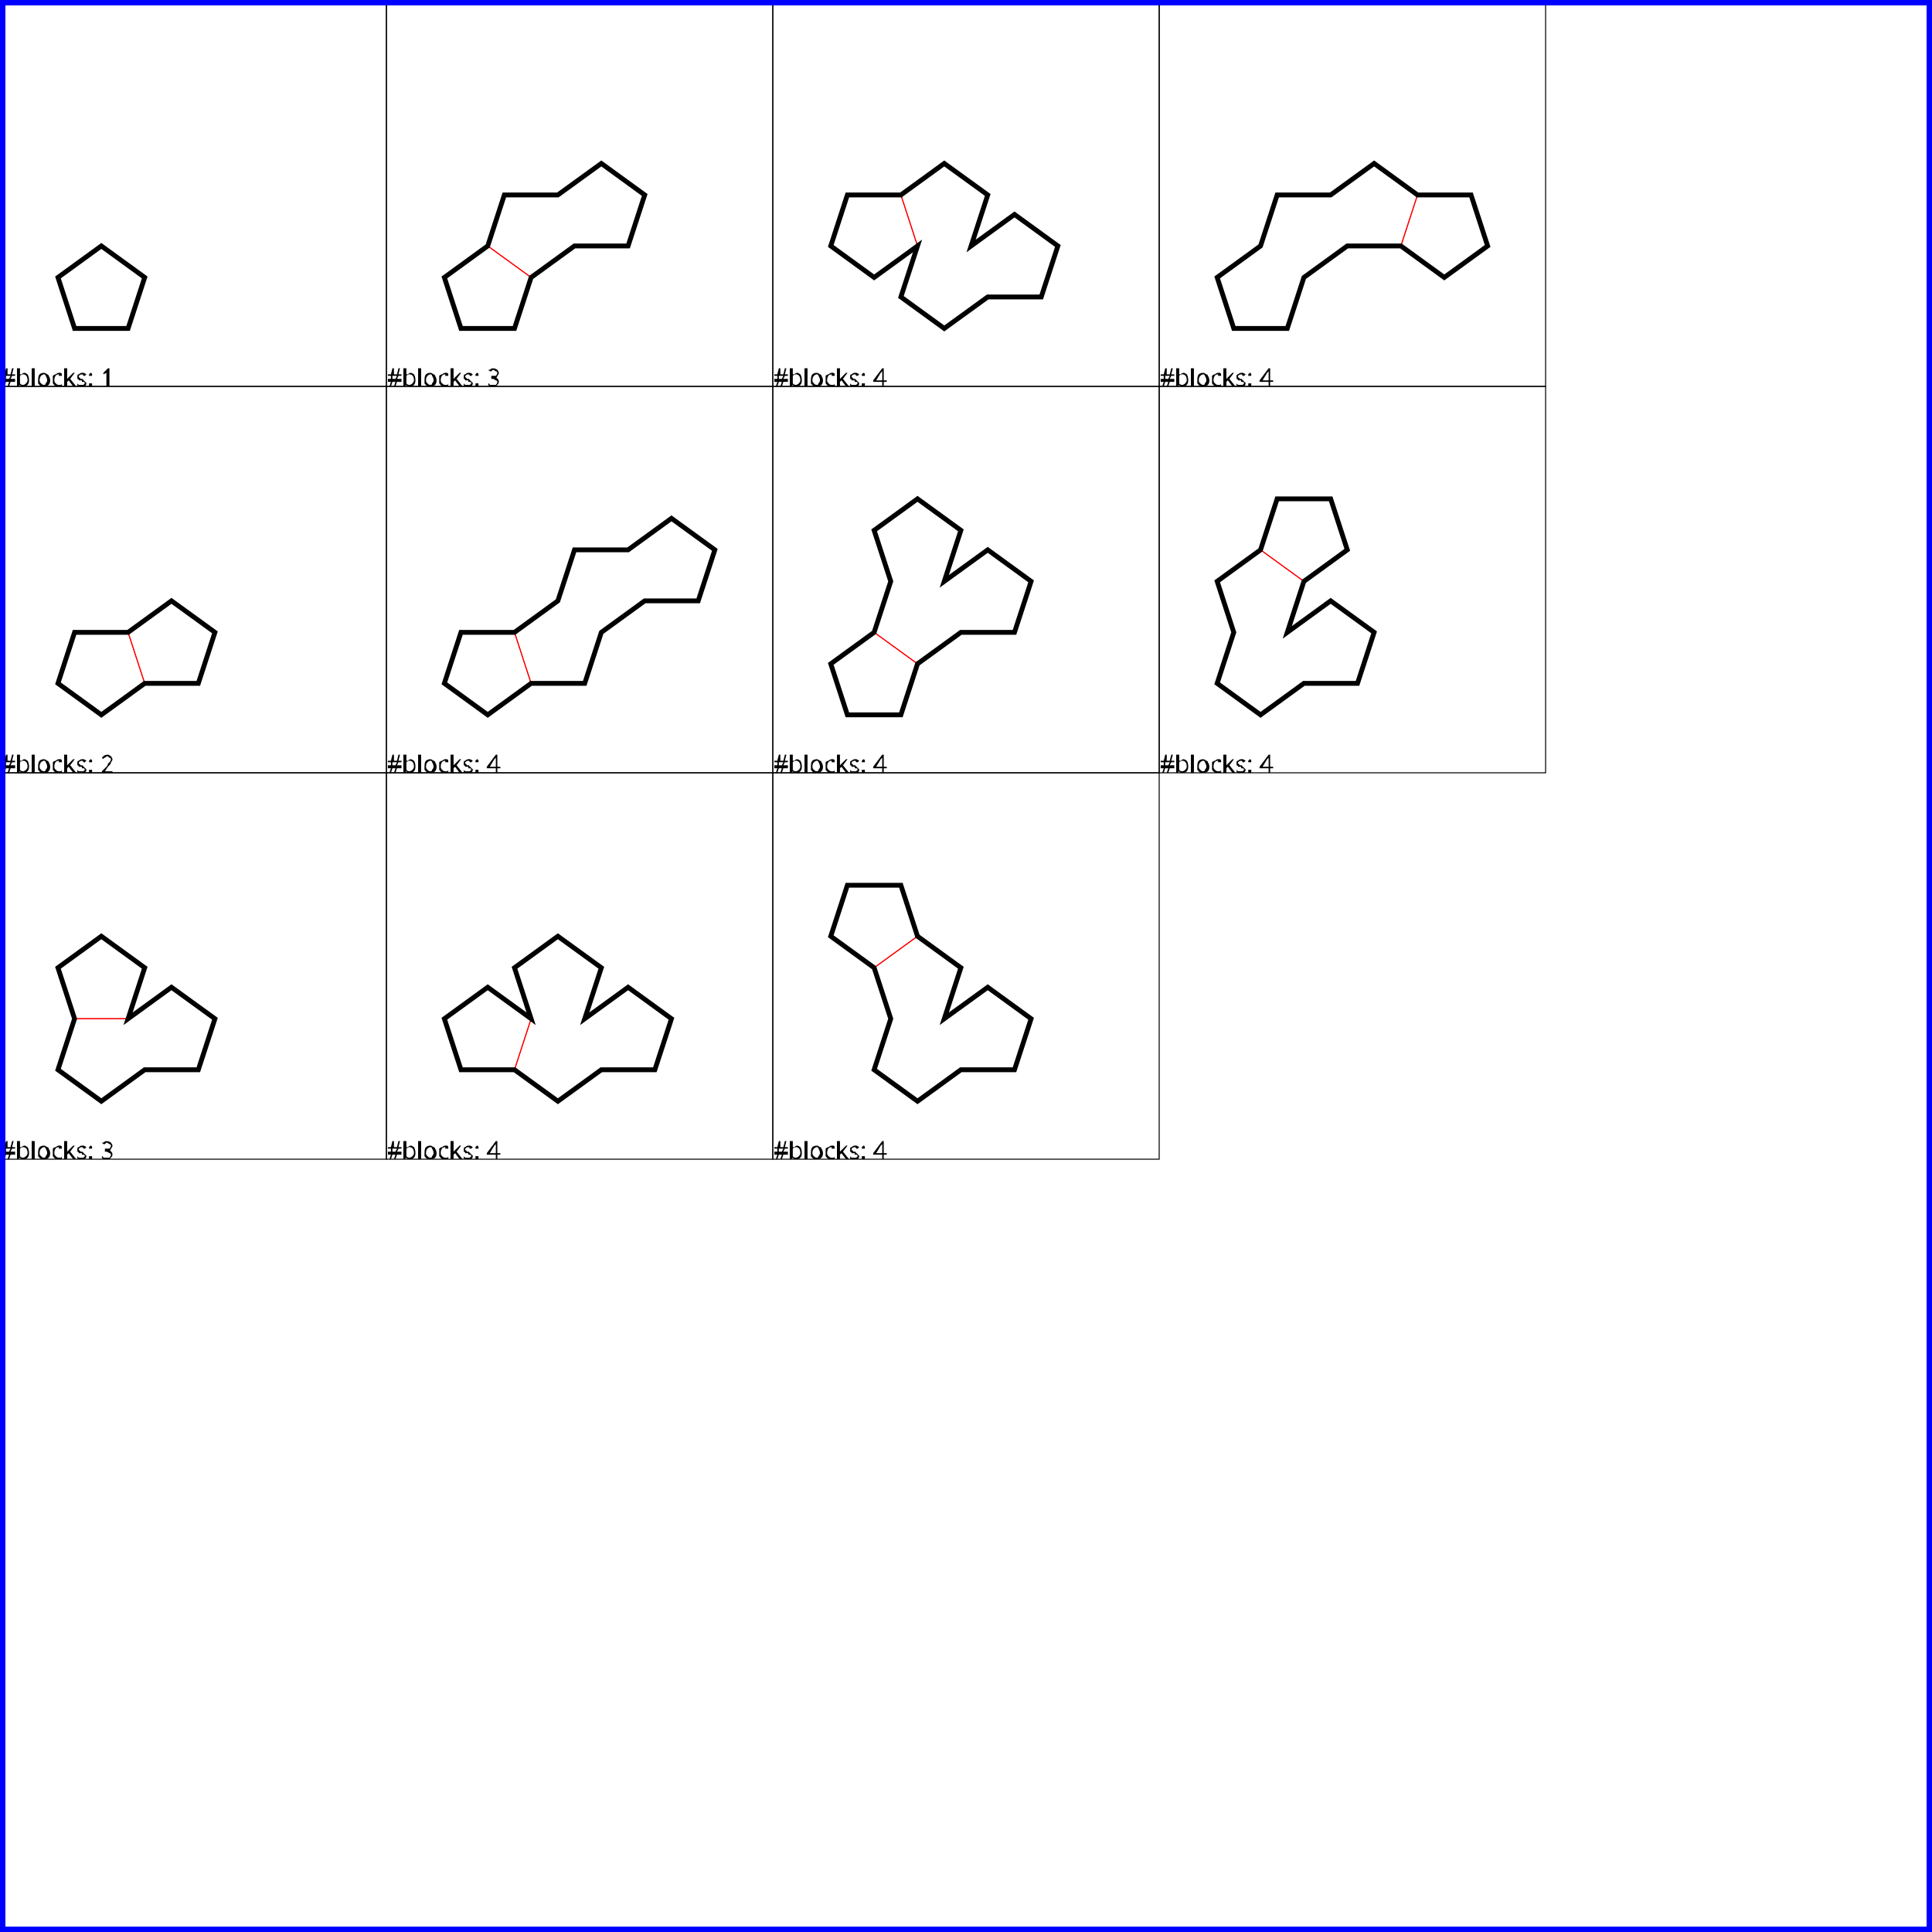
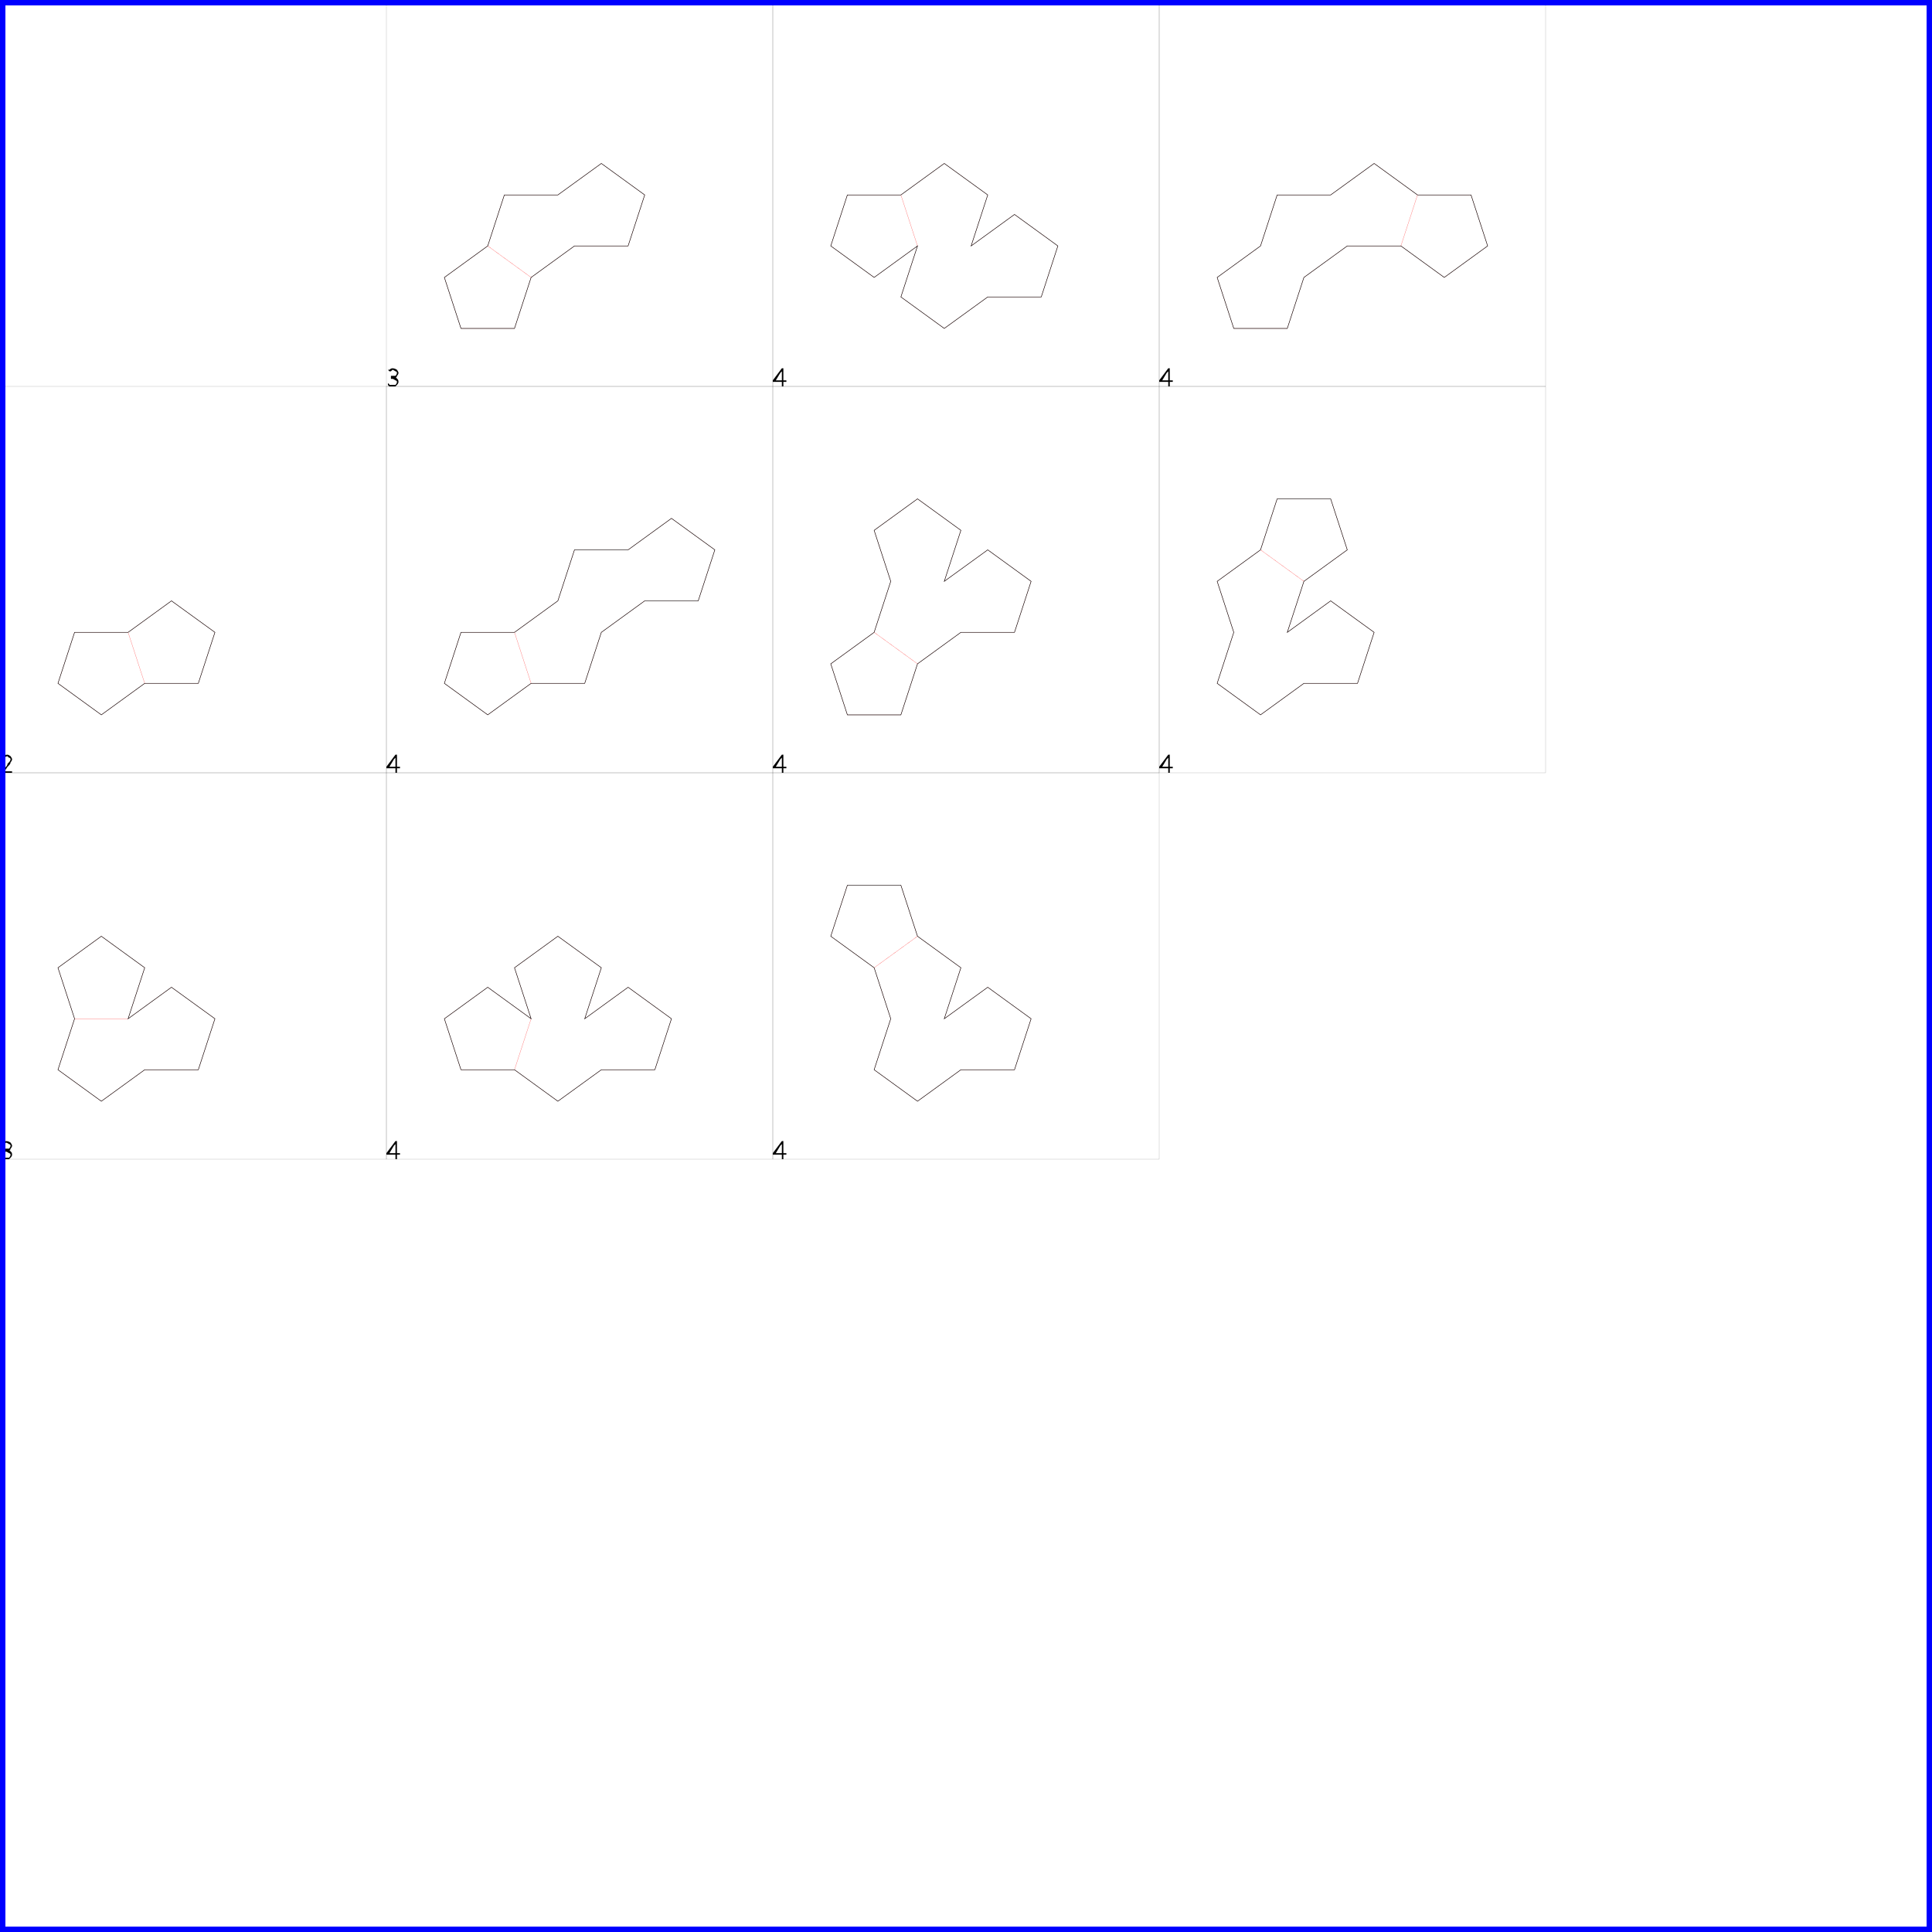
<svg xmlns="http://www.w3.org/2000/svg" width="800" height="800" viewBox="0 0 20 20" preserveAspectRatio="xMinYMin meet">
  <polygon points="0 0, 0 20, 20 20, 20 0" fill="none" style="stroke:blue;stroke-width:0.1" />
-   <polygon points="0.772 3.4, 0.6 2.872, 1.049 2.546, 1.498 2.872, 1.326 3.4" fill="none" style="stroke:black;stroke-width:0.05" />
+   <polygon points="1.498 7.074, 1.326 6.546, 1.775 6.22, 2.225 6.546, 2.053 7.074" fill="none" style="stroke:red;stroke-width:0.001" />
  <polygon points="0 0, 0 20, 20 20, 20 0" fill="none" style="stroke:blue;stroke-width:0.1" />
-   <text x="0.0" y="4.0" font-family="Verdana" font-size="0.25">#blocks: 1</text>
-   <polygon points="0.0 4.0, 0.0 0.0, 4.0 0.0, 4.0 4.0" fill="none" style="stroke:black;stroke-width:0.01" />
+   <polygon points="1.049 7.4, 0.6 7.074, 0.772 6.546, 1.326 6.546, 1.498 7.074" fill="none" style="stroke:red;stroke-width:0.001" />
  <polygon points="0 0, 0 20, 20 20, 20 0" fill="none" style="stroke:blue;stroke-width:0.1" />
-   <polygon points="1.498 7.074, 1.326 6.546, 1.775 6.22, 2.225 6.546, 2.053 7.074" fill="none" style="stroke:red;stroke-width:0.01" />
+   <polygon points="1.049 7.4, 0.6 7.074, 0.772 6.546, 1.326 6.546, 1.775 6.22, 2.225 6.546, 2.053 7.074, 1.498 7.074" fill="none" style="stroke:black;stroke-width:0.005" />
  <polygon points="0 0, 0 20, 20 20, 20 0" fill="none" style="stroke:blue;stroke-width:0.1" />
-   <polygon points="1.049 7.4, 0.6 7.074, 0.772 6.546, 1.326 6.546, 1.498 7.074" fill="none" style="stroke:red;stroke-width:0.01" />
+   <text x="0.0" y="8.0" font-family="Verdana" font-size="0.25">2</text>
+   <polygon points="0.0 8.0, 0.0 4.0, 4.0 4.0, 4.0 8.0" fill="none" style="stroke:black;stroke-width:0.001" />
  <polygon points="0 0, 0 20, 20 20, 20 0" fill="none" style="stroke:blue;stroke-width:0.1" />
-   <polygon points="1.049 7.4, 0.6 7.074, 0.772 6.546, 1.326 6.546, 1.775 6.22, 2.225 6.546, 2.053 7.074, 1.498 7.074" fill="none" style="stroke:black;stroke-width:0.05" />
+   <polygon points="1.049 11.4, 0.6 11.074, 0.772 10.546, 1.326 10.546, 1.775 10.22, 2.225 10.546, 2.053 11.074, 1.498 11.074" fill="none" style="stroke:red;stroke-width:0.001" />
  <polygon points="0 0, 0 20, 20 20, 20 0" fill="none" style="stroke:blue;stroke-width:0.1" />
-   <text x="0.0" y="8.0" font-family="Verdana" font-size="0.25">#blocks: 2</text>
-   <polygon points="0.0 8.0, 0.0 4.0, 4.0 4.0, 4.0 8.0" fill="none" style="stroke:black;stroke-width:0.01" />
+   <polygon points="0.772 10.546, 0.6 10.018, 1.049 9.692, 1.498 10.018, 1.326 10.546" fill="none" style="stroke:red;stroke-width:0.001" />
  <polygon points="0 0, 0 20, 20 20, 20 0" fill="none" style="stroke:blue;stroke-width:0.1" />
-   <polygon points="1.049 11.4, 0.6 11.074, 0.772 10.546, 1.326 10.546, 1.775 10.22, 2.225 10.546, 2.053 11.074, 1.498 11.074" fill="none" style="stroke:red;stroke-width:0.01" />
+   <polygon points="1.049 11.4, 0.6 11.074, 0.772 10.546, 0.6 10.018, 1.049 9.692, 1.498 10.018, 1.326 10.546, 1.775 10.22, 2.225 10.546, 2.053 11.074, 1.498 11.074" fill="none" style="stroke:black;stroke-width:0.005" />
  <polygon points="0 0, 0 20, 20 20, 20 0" fill="none" style="stroke:blue;stroke-width:0.1" />
-   <polygon points="0.772 10.546, 0.6 10.018, 1.049 9.692, 1.498 10.018, 1.326 10.546" fill="none" style="stroke:red;stroke-width:0.01" />
+   <text x="0.0" y="12.0" font-family="Verdana" font-size="0.25">3</text>
+   <polygon points="0.0 12.0, 0.0 8.0, 4.0 8.0, 4.0 12.0" fill="none" style="stroke:black;stroke-width:0.001" />
  <polygon points="0 0, 0 20, 20 20, 20 0" fill="none" style="stroke:blue;stroke-width:0.1" />
-   <polygon points="1.049 11.4, 0.6 11.074, 0.772 10.546, 0.6 10.018, 1.049 9.692, 1.498 10.018, 1.326 10.546, 1.775 10.22, 2.225 10.546, 2.053 11.074, 1.498 11.074" fill="none" style="stroke:black;stroke-width:0.05" />
+   <polygon points="5.498 2.872, 5.049 2.546, 5.221 2.018, 5.775 2.018, 6.225 1.692, 6.674 2.018, 6.502 2.546, 5.947 2.546" fill="none" style="stroke:red;stroke-width:0.001" />
  <polygon points="0 0, 0 20, 20 20, 20 0" fill="none" style="stroke:blue;stroke-width:0.1" />
-   <text x="0.0" y="12.0" font-family="Verdana" font-size="0.25">#blocks: 3</text>
-   <polygon points="0.0 12.0, 0.0 8.0, 4.0 8.0, 4.0 12.0" fill="none" style="stroke:black;stroke-width:0.01" />
+   <polygon points="4.772 3.4, 4.6 2.872, 5.049 2.546, 5.498 2.872, 5.326 3.4" fill="none" style="stroke:red;stroke-width:0.001" />
  <polygon points="0 0, 0 20, 20 20, 20 0" fill="none" style="stroke:blue;stroke-width:0.1" />
-   <polygon points="5.498 2.872, 5.049 2.546, 5.221 2.018, 5.775 2.018, 6.225 1.692, 6.674 2.018, 6.502 2.546, 5.947 2.546" fill="none" style="stroke:red;stroke-width:0.01" />
+   <polygon points="4.772 3.4, 4.6 2.872, 5.049 2.546, 5.221 2.018, 5.775 2.018, 6.225 1.692, 6.674 2.018, 6.502 2.546, 5.947 2.546, 5.498 2.872, 5.326 3.4" fill="none" style="stroke:black;stroke-width:0.005" />
  <polygon points="0 0, 0 20, 20 20, 20 0" fill="none" style="stroke:blue;stroke-width:0.1" />
-   <polygon points="4.772 3.4, 4.6 2.872, 5.049 2.546, 5.498 2.872, 5.326 3.4" fill="none" style="stroke:red;stroke-width:0.01" />
+   <text x="4.0" y="4.0" font-family="Verdana" font-size="0.25">3</text>
+   <polygon points="4.0 4.0, 4.0 0.0, 8.0 0.0, 8.0 4.0" fill="none" style="stroke:black;stroke-width:0.001" />
  <polygon points="0 0, 0 20, 20 20, 20 0" fill="none" style="stroke:blue;stroke-width:0.1" />
-   <polygon points="4.772 3.4, 4.6 2.872, 5.049 2.546, 5.221 2.018, 5.775 2.018, 6.225 1.692, 6.674 2.018, 6.502 2.546, 5.947 2.546, 5.498 2.872, 5.326 3.4" fill="none" style="stroke:black;stroke-width:0.05" />
+   <polygon points="5.498 7.074, 5.326 6.546, 5.775 6.22, 5.947 5.692, 6.502 5.692, 6.951 5.366, 7.4 5.692, 7.228 6.22, 6.674 6.22, 6.225 6.546, 6.053 7.074" fill="none" style="stroke:red;stroke-width:0.001" />
  <polygon points="0 0, 0 20, 20 20, 20 0" fill="none" style="stroke:blue;stroke-width:0.1" />
-   <text x="4.0" y="4.0" font-family="Verdana" font-size="0.25">#blocks: 3</text>
-   <polygon points="4.0 4.0, 4.0 0.0, 8.0 0.0, 8.0 4.0" fill="none" style="stroke:black;stroke-width:0.01" />
+   <polygon points="5.049 7.4, 4.6 7.074, 4.772 6.546, 5.326 6.546, 5.498 7.074" fill="none" style="stroke:red;stroke-width:0.001" />
  <polygon points="0 0, 0 20, 20 20, 20 0" fill="none" style="stroke:blue;stroke-width:0.1" />
-   <polygon points="5.498 7.074, 5.326 6.546, 5.775 6.22, 5.947 5.692, 6.502 5.692, 6.951 5.366, 7.4 5.692, 7.228 6.22, 6.674 6.22, 6.225 6.546, 6.053 7.074" fill="none" style="stroke:red;stroke-width:0.01" />
+   <polygon points="5.049 7.4, 4.6 7.074, 4.772 6.546, 5.326 6.546, 5.775 6.22, 5.947 5.692, 6.502 5.692, 6.951 5.366, 7.4 5.692, 7.228 6.22, 6.674 6.22, 6.225 6.546, 6.053 7.074, 5.498 7.074" fill="none" style="stroke:black;stroke-width:0.005" />
  <polygon points="0 0, 0 20, 20 20, 20 0" fill="none" style="stroke:blue;stroke-width:0.1" />
-   <polygon points="5.049 7.4, 4.6 7.074, 4.772 6.546, 5.326 6.546, 5.498 7.074" fill="none" style="stroke:red;stroke-width:0.01" />
+   <text x="4.0" y="8.0" font-family="Verdana" font-size="0.25">4</text>
+   <polygon points="4.0 8.0, 4.0 4.0, 8.0 4.0, 8.0 8.0" fill="none" style="stroke:black;stroke-width:0.001" />
  <polygon points="0 0, 0 20, 20 20, 20 0" fill="none" style="stroke:blue;stroke-width:0.1" />
-   <polygon points="5.049 7.4, 4.6 7.074, 4.772 6.546, 5.326 6.546, 5.775 6.22, 5.947 5.692, 6.502 5.692, 6.951 5.366, 7.4 5.692, 7.228 6.22, 6.674 6.22, 6.225 6.546, 6.053 7.074, 5.498 7.074" fill="none" style="stroke:black;stroke-width:0.05" />
+   <polygon points="5.775 11.4, 5.326 11.074, 5.498 10.546, 5.326 10.018, 5.775 9.692, 6.225 10.018, 6.053 10.546, 6.502 10.22, 6.951 10.546, 6.779 11.074, 6.225 11.074" fill="none" style="stroke:red;stroke-width:0.001" />
  <polygon points="0 0, 0 20, 20 20, 20 0" fill="none" style="stroke:blue;stroke-width:0.1" />
-   <text x="4.0" y="8.0" font-family="Verdana" font-size="0.25">#blocks: 4</text>
-   <polygon points="4.0 8.0, 4.0 4.0, 8.0 4.0, 8.0 8.0" fill="none" style="stroke:black;stroke-width:0.01" />
+   <polygon points="4.772 11.074, 4.6 10.546, 5.049 10.22, 5.498 10.546, 5.326 11.074" fill="none" style="stroke:red;stroke-width:0.001" />
  <polygon points="0 0, 0 20, 20 20, 20 0" fill="none" style="stroke:blue;stroke-width:0.1" />
-   <polygon points="5.775 11.4, 5.326 11.074, 5.498 10.546, 5.326 10.018, 5.775 9.692, 6.225 10.018, 6.053 10.546, 6.502 10.22, 6.951 10.546, 6.779 11.074, 6.225 11.074" fill="none" style="stroke:red;stroke-width:0.01" />
+   <polygon points="5.775 11.4, 5.326 11.074, 4.772 11.074, 4.6 10.546, 5.049 10.22, 5.498 10.546, 5.326 10.018, 5.775 9.692, 6.225 10.018, 6.053 10.546, 6.502 10.22, 6.951 10.546, 6.779 11.074, 6.225 11.074" fill="none" style="stroke:black;stroke-width:0.005" />
  <polygon points="0 0, 0 20, 20 20, 20 0" fill="none" style="stroke:blue;stroke-width:0.1" />
-   <polygon points="4.772 11.074, 4.6 10.546, 5.049 10.22, 5.498 10.546, 5.326 11.074" fill="none" style="stroke:red;stroke-width:0.01" />
+   <text x="4.0" y="12.0" font-family="Verdana" font-size="0.25">4</text>
+   <polygon points="4.0 12.0, 4.0 8.0, 8.0 8.0, 8.0 12.0" fill="none" style="stroke:black;stroke-width:0.001" />
  <polygon points="0 0, 0 20, 20 20, 20 0" fill="none" style="stroke:blue;stroke-width:0.1" />
-   <polygon points="5.775 11.4, 5.326 11.074, 4.772 11.074, 4.6 10.546, 5.049 10.22, 5.498 10.546, 5.326 10.018, 5.775 9.692, 6.225 10.018, 6.053 10.546, 6.502 10.22, 6.951 10.546, 6.779 11.074, 6.225 11.074" fill="none" style="stroke:black;stroke-width:0.05" />
+   <polygon points="9.775 3.4, 9.326 3.074, 9.498 2.546, 9.326 2.018, 9.775 1.692, 10.225 2.018, 10.053 2.546, 10.502 2.22, 10.951 2.546, 10.779 3.074, 10.225 3.074" fill="none" style="stroke:red;stroke-width:0.001" />
  <polygon points="0 0, 0 20, 20 20, 20 0" fill="none" style="stroke:blue;stroke-width:0.1" />
-   <text x="4.0" y="12.0" font-family="Verdana" font-size="0.25">#blocks: 4</text>
-   <polygon points="4.0 12.0, 4.0 8.0, 8.0 8.0, 8.0 12.0" fill="none" style="stroke:black;stroke-width:0.01" />
+   <polygon points="9.049 2.872, 8.6 2.546, 8.772 2.018, 9.326 2.018, 9.498 2.546" fill="none" style="stroke:red;stroke-width:0.001" />
  <polygon points="0 0, 0 20, 20 20, 20 0" fill="none" style="stroke:blue;stroke-width:0.1" />
-   <polygon points="9.775 3.4, 9.326 3.074, 9.498 2.546, 9.326 2.018, 9.775 1.692, 10.225 2.018, 10.053 2.546, 10.502 2.22, 10.951 2.546, 10.779 3.074, 10.225 3.074" fill="none" style="stroke:red;stroke-width:0.01" />
+   <polygon points="9.775 3.4, 9.326 3.074, 9.498 2.546, 9.049 2.872, 8.6 2.546, 8.772 2.018, 9.326 2.018, 9.775 1.692, 10.225 2.018, 10.053 2.546, 10.502 2.22, 10.951 2.546, 10.779 3.074, 10.225 3.074" fill="none" style="stroke:black;stroke-width:0.005" />
  <polygon points="0 0, 0 20, 20 20, 20 0" fill="none" style="stroke:blue;stroke-width:0.1" />
-   <polygon points="9.049 2.872, 8.6 2.546, 8.772 2.018, 9.326 2.018, 9.498 2.546" fill="none" style="stroke:red;stroke-width:0.01" />
+   <text x="8.0" y="4.0" font-family="Verdana" font-size="0.25">4</text>
+   <polygon points="8.0 4.0, 8.0 0.0, 12.0 0.0, 12.0 4.0" fill="none" style="stroke:black;stroke-width:0.001" />
  <polygon points="0 0, 0 20, 20 20, 20 0" fill="none" style="stroke:blue;stroke-width:0.1" />
-   <polygon points="9.775 3.4, 9.326 3.074, 9.498 2.546, 9.049 2.872, 8.6 2.546, 8.772 2.018, 9.326 2.018, 9.775 1.692, 10.225 2.018, 10.053 2.546, 10.502 2.22, 10.951 2.546, 10.779 3.074, 10.225 3.074" fill="none" style="stroke:black;stroke-width:0.05" />
+   <polygon points="9.498 6.872, 9.049 6.546, 9.221 6.018, 9.049 5.49, 9.498 5.164, 9.947 5.49, 9.775 6.018, 10.225 5.692, 10.674 6.018, 10.502 6.546, 9.947 6.546" fill="none" style="stroke:red;stroke-width:0.001" />
  <polygon points="0 0, 0 20, 20 20, 20 0" fill="none" style="stroke:blue;stroke-width:0.1" />
-   <text x="8.0" y="4.0" font-family="Verdana" font-size="0.25">#blocks: 4</text>
-   <polygon points="8.0 4.0, 8.0 0.0, 12.0 0.0, 12.0 4.0" fill="none" style="stroke:black;stroke-width:0.01" />
+   <polygon points="8.772 7.4, 8.6 6.872, 9.049 6.546, 9.498 6.872, 9.326 7.4" fill="none" style="stroke:red;stroke-width:0.001" />
  <polygon points="0 0, 0 20, 20 20, 20 0" fill="none" style="stroke:blue;stroke-width:0.1" />
-   <polygon points="9.498 6.872, 9.049 6.546, 9.221 6.018, 9.049 5.49, 9.498 5.164, 9.947 5.49, 9.775 6.018, 10.225 5.692, 10.674 6.018, 10.502 6.546, 9.947 6.546" fill="none" style="stroke:red;stroke-width:0.01" />
+   <polygon points="8.772 7.4, 8.6 6.872, 9.049 6.546, 9.221 6.018, 9.049 5.49, 9.498 5.164, 9.947 5.49, 9.775 6.018, 10.225 5.692, 10.674 6.018, 10.502 6.546, 9.947 6.546, 9.498 6.872, 9.326 7.4" fill="none" style="stroke:black;stroke-width:0.005" />
  <polygon points="0 0, 0 20, 20 20, 20 0" fill="none" style="stroke:blue;stroke-width:0.1" />
-   <polygon points="8.772 7.4, 8.6 6.872, 9.049 6.546, 9.498 6.872, 9.326 7.4" fill="none" style="stroke:red;stroke-width:0.01" />
+   <text x="8.0" y="8.0" font-family="Verdana" font-size="0.25">4</text>
+   <polygon points="8.0 8.0, 8.0 4.0, 12.0 4.0, 12.0 8.0" fill="none" style="stroke:black;stroke-width:0.001" />
  <polygon points="0 0, 0 20, 20 20, 20 0" fill="none" style="stroke:blue;stroke-width:0.1" />
-   <polygon points="8.772 7.4, 8.6 6.872, 9.049 6.546, 9.221 6.018, 9.049 5.49, 9.498 5.164, 9.947 5.49, 9.775 6.018, 10.225 5.692, 10.674 6.018, 10.502 6.546, 9.947 6.546, 9.498 6.872, 9.326 7.4" fill="none" style="stroke:black;stroke-width:0.05" />
+   <polygon points="9.498 11.4, 9.049 11.074, 9.221 10.546, 9.049 10.018, 9.498 9.692, 9.947 10.018, 9.775 10.546, 10.225 10.22, 10.674 10.546, 10.502 11.074, 9.947 11.074" fill="none" style="stroke:red;stroke-width:0.001" />
  <polygon points="0 0, 0 20, 20 20, 20 0" fill="none" style="stroke:blue;stroke-width:0.1" />
-   <text x="8.0" y="8.0" font-family="Verdana" font-size="0.25">#blocks: 4</text>
-   <polygon points="8.0 8.0, 8.0 4.0, 12.0 4.0, 12.0 8.0" fill="none" style="stroke:black;stroke-width:0.01" />
+   <polygon points="9.049 10.018, 8.6 9.692, 8.772 9.164, 9.326 9.164, 9.498 9.692" fill="none" style="stroke:red;stroke-width:0.001" />
  <polygon points="0 0, 0 20, 20 20, 20 0" fill="none" style="stroke:blue;stroke-width:0.1" />
-   <polygon points="9.498 11.4, 9.049 11.074, 9.221 10.546, 9.049 10.018, 9.498 9.692, 9.947 10.018, 9.775 10.546, 10.225 10.22, 10.674 10.546, 10.502 11.074, 9.947 11.074" fill="none" style="stroke:red;stroke-width:0.01" />
+   <polygon points="9.498 11.4, 9.049 11.074, 9.221 10.546, 9.049 10.018, 8.6 9.692, 8.772 9.164, 9.326 9.164, 9.498 9.692, 9.947 10.018, 9.775 10.546, 10.225 10.22, 10.674 10.546, 10.502 11.074, 9.947 11.074" fill="none" style="stroke:black;stroke-width:0.005" />
  <polygon points="0 0, 0 20, 20 20, 20 0" fill="none" style="stroke:blue;stroke-width:0.1" />
-   <polygon points="9.049 10.018, 8.6 9.692, 8.772 9.164, 9.326 9.164, 9.498 9.692" fill="none" style="stroke:red;stroke-width:0.01" />
+   <text x="8.0" y="12.0" font-family="Verdana" font-size="0.25">4</text>
+   <polygon points="8.0 12.0, 8.0 8.0, 12.0 8.0, 12.0 12.0" fill="none" style="stroke:black;stroke-width:0.001" />
  <polygon points="0 0, 0 20, 20 20, 20 0" fill="none" style="stroke:blue;stroke-width:0.1" />
-   <polygon points="9.498 11.4, 9.049 11.074, 9.221 10.546, 9.049 10.018, 8.6 9.692, 8.772 9.164, 9.326 9.164, 9.498 9.692, 9.947 10.018, 9.775 10.546, 10.225 10.22, 10.674 10.546, 10.502 11.074, 9.947 11.074" fill="none" style="stroke:black;stroke-width:0.05" />
+   <polygon points="12.772 3.4, 12.6 2.872, 13.049 2.546, 13.221 2.018, 13.775 2.018, 14.225 1.692, 14.674 2.018, 14.502 2.546, 13.947 2.546, 13.498 2.872, 13.326 3.4" fill="none" style="stroke:red;stroke-width:0.001" />
  <polygon points="0 0, 0 20, 20 20, 20 0" fill="none" style="stroke:blue;stroke-width:0.1" />
-   <text x="8.0" y="12.0" font-family="Verdana" font-size="0.25">#blocks: 4</text>
-   <polygon points="8.0 12.0, 8.0 8.0, 12.0 8.0, 12.0 12.0" fill="none" style="stroke:black;stroke-width:0.01" />
+   <polygon points="14.951 2.872, 14.502 2.546, 14.674 2.018, 15.228 2.018, 15.4 2.546" fill="none" style="stroke:red;stroke-width:0.001" />
  <polygon points="0 0, 0 20, 20 20, 20 0" fill="none" style="stroke:blue;stroke-width:0.1" />
-   <polygon points="12.772 3.4, 12.6 2.872, 13.049 2.546, 13.221 2.018, 13.775 2.018, 14.225 1.692, 14.674 2.018, 14.502 2.546, 13.947 2.546, 13.498 2.872, 13.326 3.4" fill="none" style="stroke:red;stroke-width:0.01" />
+   <polygon points="12.772 3.4, 12.6 2.872, 13.049 2.546, 13.221 2.018, 13.775 2.018, 14.225 1.692, 14.674 2.018, 15.228 2.018, 15.4 2.546, 14.951 2.872, 14.502 2.546, 13.947 2.546, 13.498 2.872, 13.326 3.4" fill="none" style="stroke:black;stroke-width:0.005" />
  <polygon points="0 0, 0 20, 20 20, 20 0" fill="none" style="stroke:blue;stroke-width:0.1" />
-   <polygon points="14.951 2.872, 14.502 2.546, 14.674 2.018, 15.228 2.018, 15.4 2.546" fill="none" style="stroke:red;stroke-width:0.01" />
+   <text x="12.0" y="4.0" font-family="Verdana" font-size="0.25">4</text>
+   <polygon points="12.0 4.0, 12.0 0.0, 16.0 0.0, 16.0 4.0" fill="none" style="stroke:black;stroke-width:0.001" />
  <polygon points="0 0, 0 20, 20 20, 20 0" fill="none" style="stroke:blue;stroke-width:0.1" />
-   <polygon points="12.772 3.4, 12.6 2.872, 13.049 2.546, 13.221 2.018, 13.775 2.018, 14.225 1.692, 14.674 2.018, 15.228 2.018, 15.4 2.546, 14.951 2.872, 14.502 2.546, 13.947 2.546, 13.498 2.872, 13.326 3.4" fill="none" style="stroke:black;stroke-width:0.05" />
+   <polygon points="13.049 7.4, 12.6 7.074, 12.772 6.546, 12.6 6.018, 13.049 5.692, 13.498 6.018, 13.326 6.546, 13.775 6.22, 14.225 6.546, 14.053 7.074, 13.498 7.074" fill="none" style="stroke:red;stroke-width:0.001" />
  <polygon points="0 0, 0 20, 20 20, 20 0" fill="none" style="stroke:blue;stroke-width:0.1" />
-   <text x="12.0" y="4.0" font-family="Verdana" font-size="0.25">#blocks: 4</text>
-   <polygon points="12.0 4.0, 12.0 0.0, 16.0 0.0, 16.0 4.0" fill="none" style="stroke:black;stroke-width:0.01" />
+   <polygon points="13.498 6.018, 13.049 5.692, 13.221 5.164, 13.775 5.164, 13.947 5.692" fill="none" style="stroke:red;stroke-width:0.001" />
  <polygon points="0 0, 0 20, 20 20, 20 0" fill="none" style="stroke:blue;stroke-width:0.1" />
-   <polygon points="13.049 7.4, 12.6 7.074, 12.772 6.546, 12.6 6.018, 13.049 5.692, 13.498 6.018, 13.326 6.546, 13.775 6.22, 14.225 6.546, 14.053 7.074, 13.498 7.074" fill="none" style="stroke:red;stroke-width:0.01" />
+   <polygon points="13.049 7.4, 12.6 7.074, 12.772 6.546, 12.6 6.018, 13.049 5.692, 13.221 5.164, 13.775 5.164, 13.947 5.692, 13.498 6.018, 13.326 6.546, 13.775 6.22, 14.225 6.546, 14.053 7.074, 13.498 7.074" fill="none" style="stroke:black;stroke-width:0.005" />
  <polygon points="0 0, 0 20, 20 20, 20 0" fill="none" style="stroke:blue;stroke-width:0.1" />
-   <polygon points="13.498 6.018, 13.049 5.692, 13.221 5.164, 13.775 5.164, 13.947 5.692" fill="none" style="stroke:red;stroke-width:0.01" />
-   <polygon points="0 0, 0 20, 20 20, 20 0" fill="none" style="stroke:blue;stroke-width:0.1" />
-   <polygon points="13.049 7.4, 12.6 7.074, 12.772 6.546, 12.6 6.018, 13.049 5.692, 13.221 5.164, 13.775 5.164, 13.947 5.692, 13.498 6.018, 13.326 6.546, 13.775 6.22, 14.225 6.546, 14.053 7.074, 13.498 7.074" fill="none" style="stroke:black;stroke-width:0.05" />
-   <polygon points="0 0, 0 20, 20 20, 20 0" fill="none" style="stroke:blue;stroke-width:0.1" />
-   <text x="12.0" y="8.0" font-family="Verdana" font-size="0.25">#blocks: 4</text>
-   <polygon points="12.0 8.0, 12.0 4.0, 16.0 4.0, 16.0 8.0" fill="none" style="stroke:black;stroke-width:0.01" />
+   <text x="12.0" y="8.0" font-family="Verdana" font-size="0.25">4</text>
+   <polygon points="12.0 8.0, 12.0 4.0, 16.0 4.0, 16.0 8.0" fill="none" style="stroke:black;stroke-width:0.001" />
</svg>
